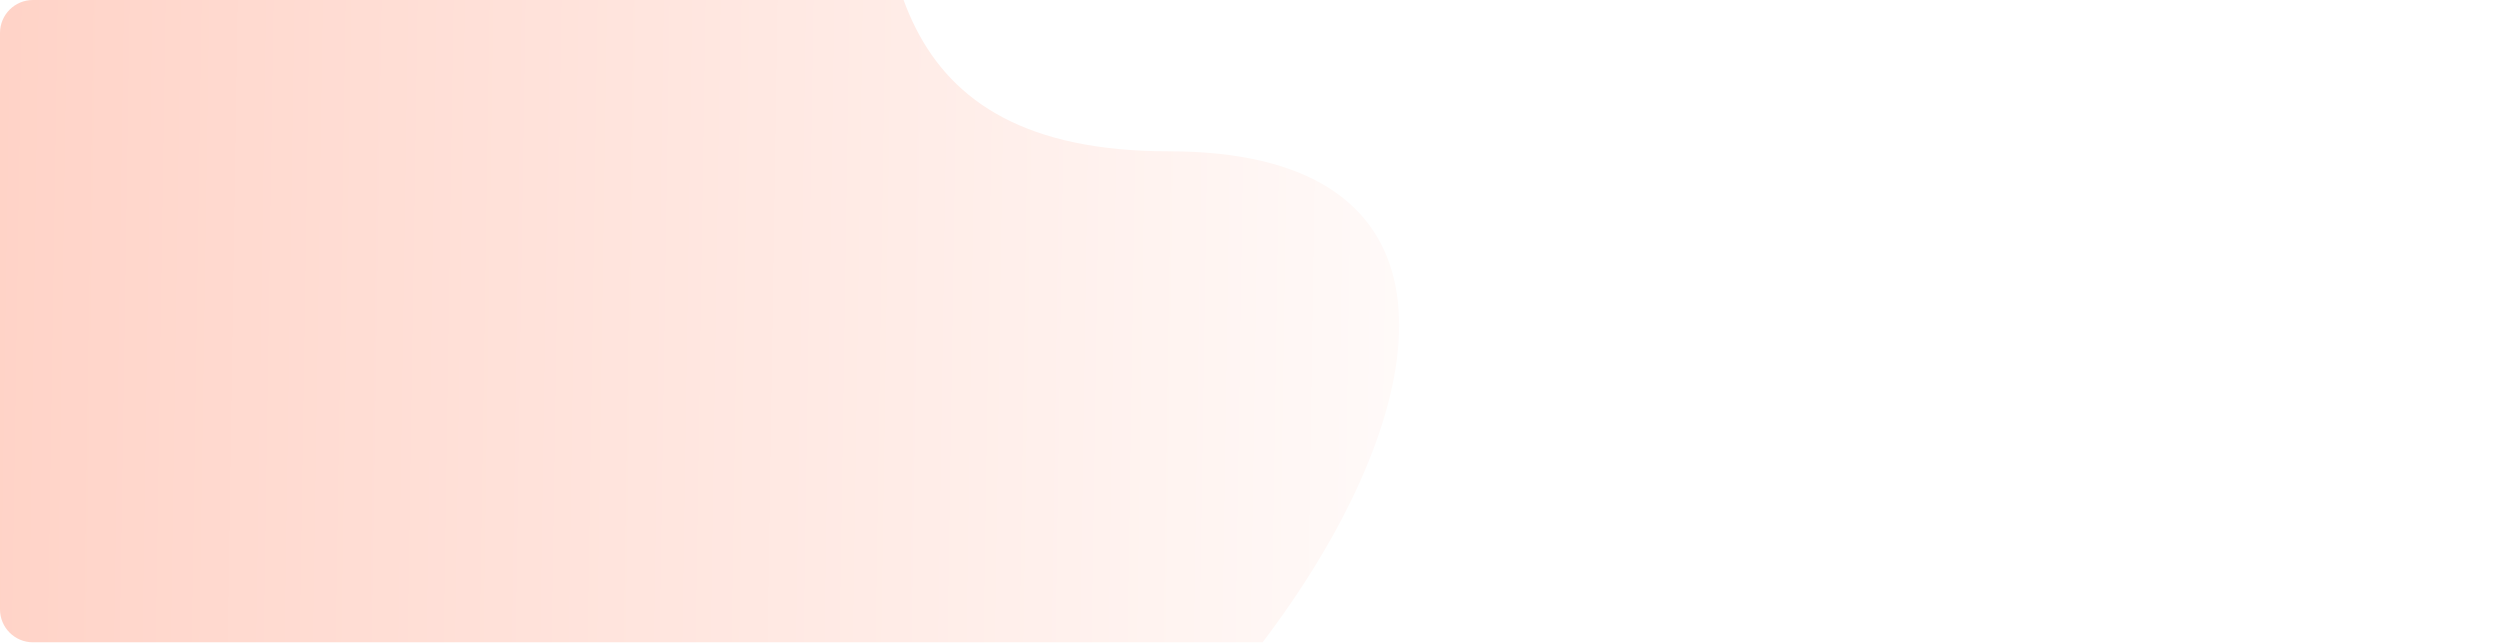
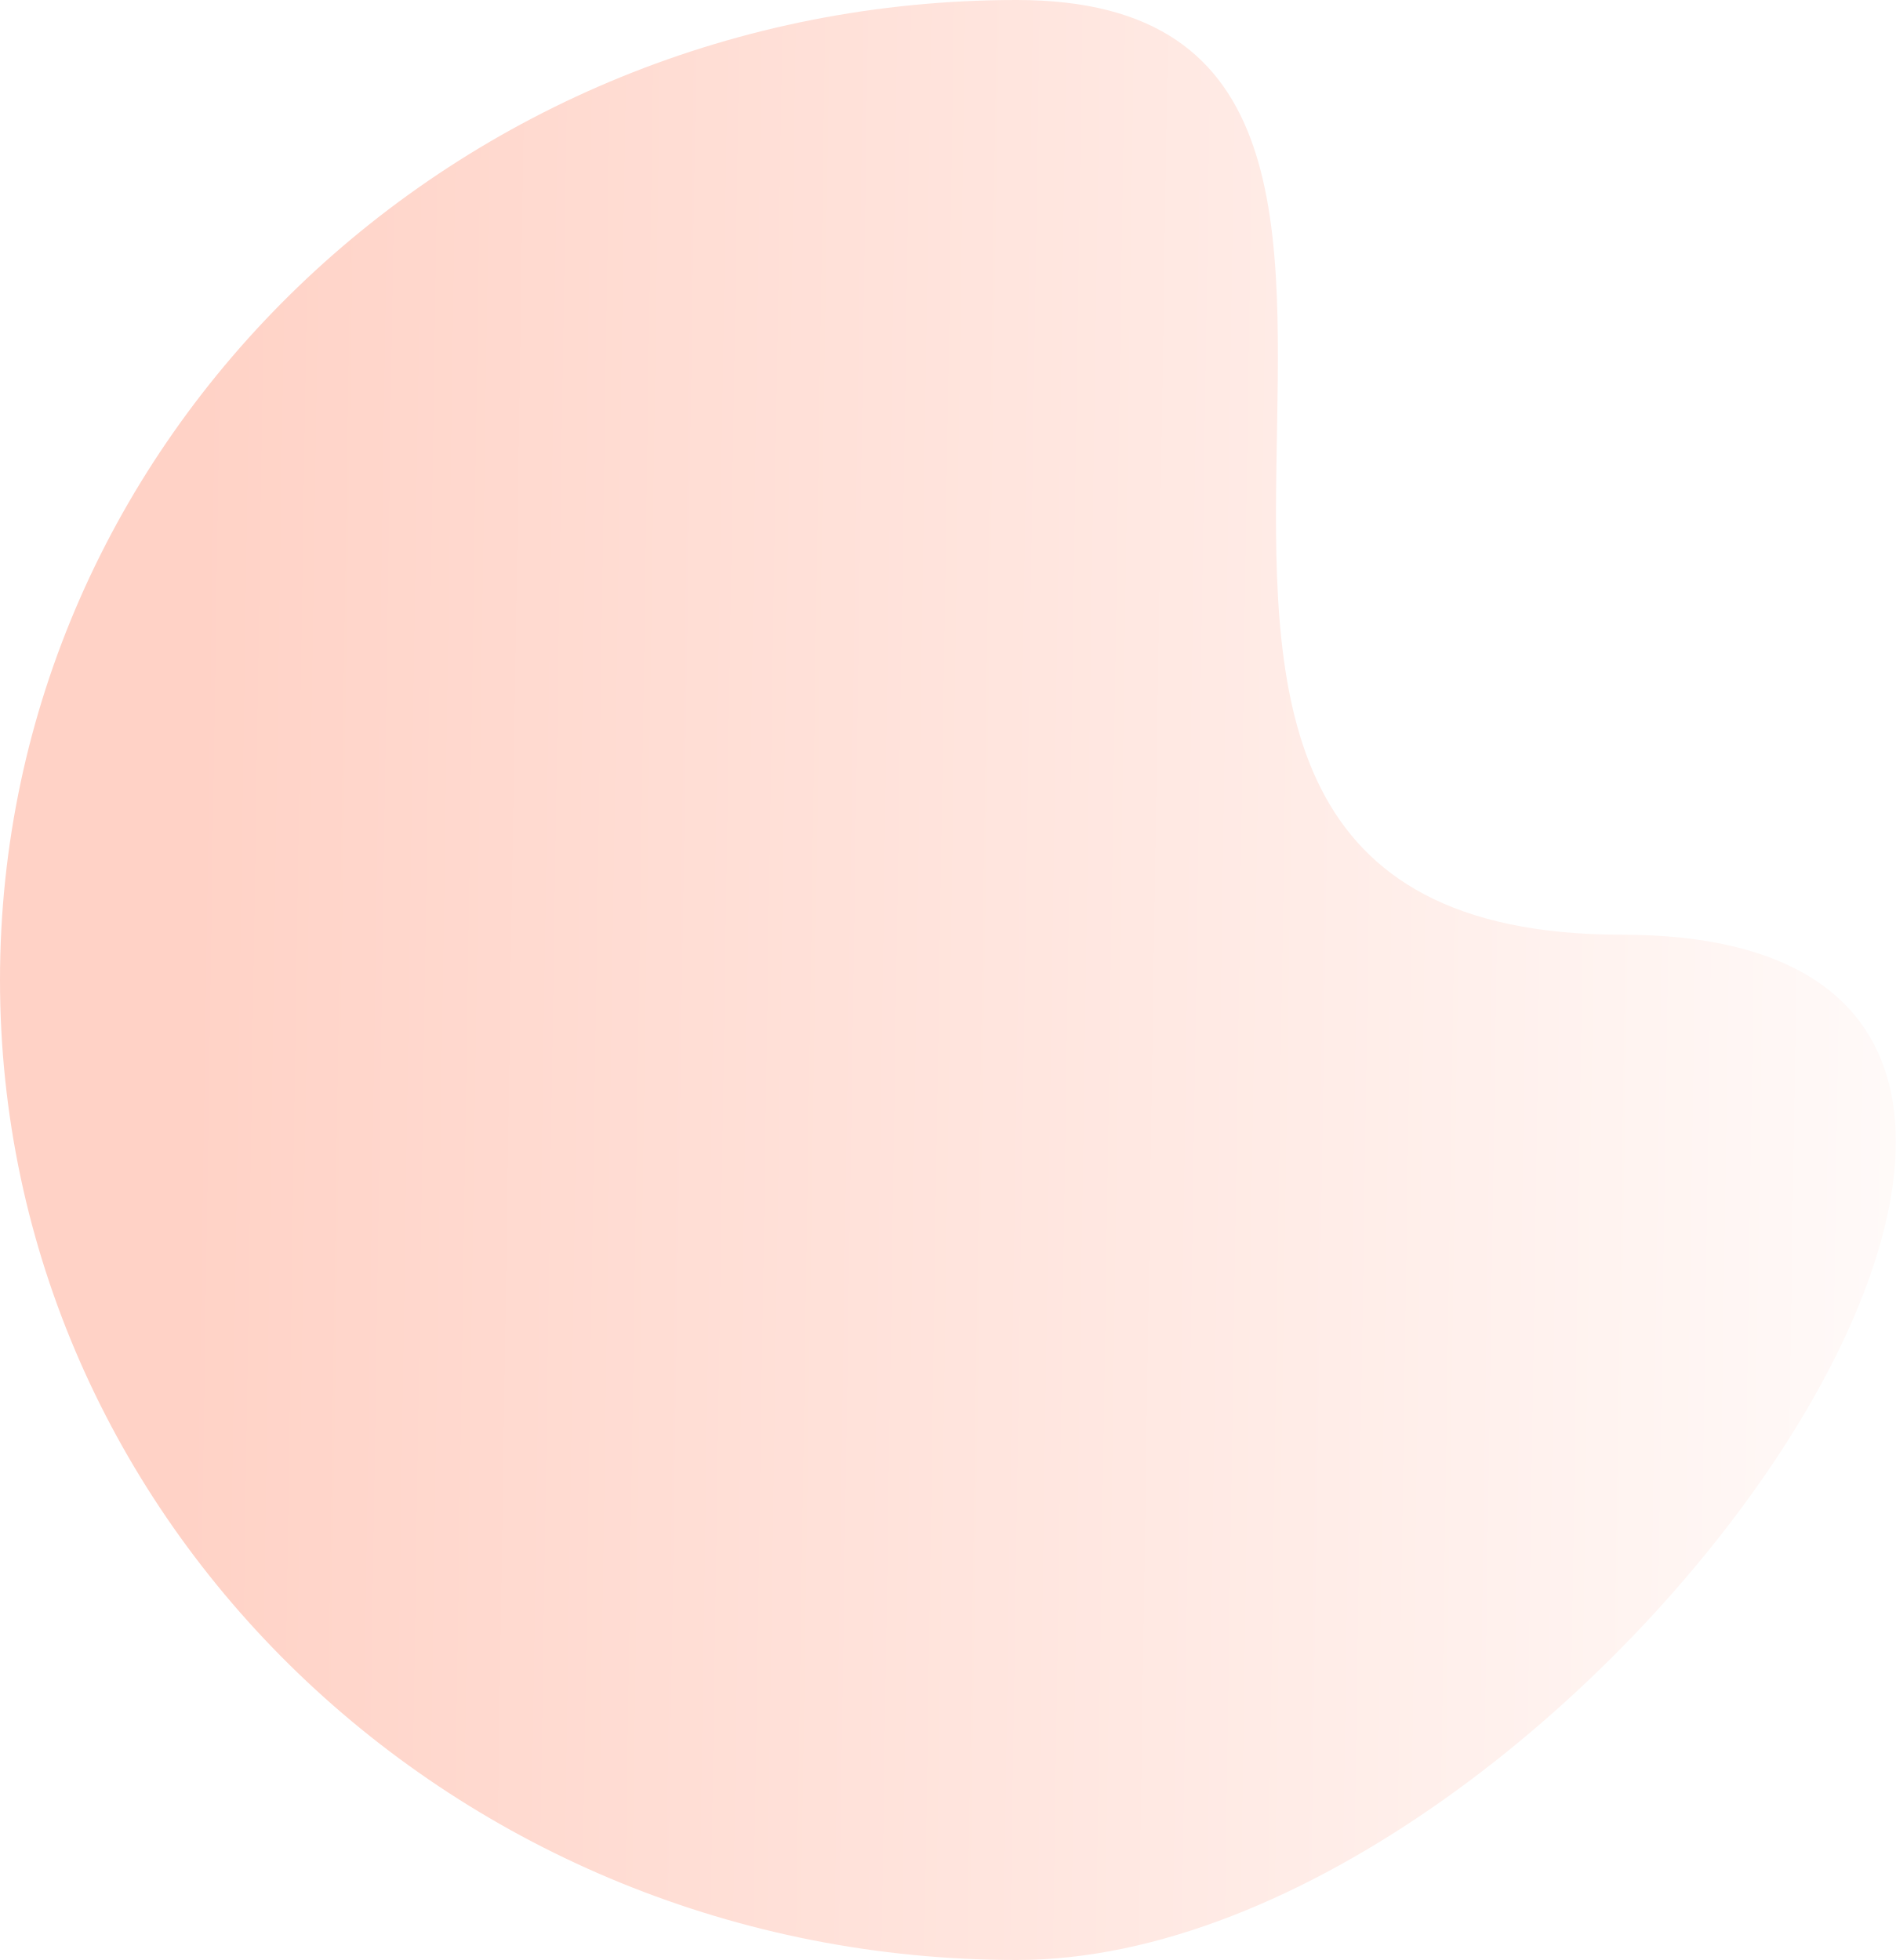
- <svg xmlns="http://www.w3.org/2000/svg" width="1518" height="390" viewBox="0 0 1518 390">
+ <svg xmlns="http://www.w3.org/2000/svg" width="967.668" height="1000.568" viewBox="0 0 967.668 1000.568">
  <defs>
-     <linearGradient id="linear-gradient" x1="0.971" y1="0.622" x2="0.142" y2="0.592" gradientUnits="objectBoundingBox">
-       <stop offset="0" stop-color="#fff" />
-       <stop offset="1" stop-color="#fff0ec" />
-     </linearGradient>
-     <clipPath id="clip-path">
-       <rect id="jesse-gardner-wTVr4HR4SBI-unsplash" width="1518" height="390" rx="20" fill="url(#linear-gradient)" />
-     </clipPath>
-     <linearGradient id="linear-gradient-2" x1="0.102" y1="0.459" x2="1.115" y2="0.475" gradientUnits="objectBoundingBox">
+     <linearGradient id="linear-gradient" x1="0.102" y1="0.459" x2="1.115" y2="0.475" gradientUnits="objectBoundingBox">
      <stop offset="0" stop-color="#ffd2c6" />
      <stop offset="1" stop-color="#fff" />
    </linearGradient>
  </defs>
-   <g id="Mask_Group_3" data-name="Mask Group 3" clip-path="url(#clip-path)">
-     <path id="Path_954" data-name="Path 954" d="M519.044,1000.568c286.66,0,653.871-523.406,308.75-523.406S805.7,0,519.044,0,0,223.985,0,500.284,232.384,1000.568,519.044,1000.568Z" transform="translate(-118.114 -385.284)" fill="url(#linear-gradient-2)" />
-   </g>
+   <path id="Path_954" data-name="Path 954" d="M519.044,1000.568c286.66,0,653.871-523.406,308.75-523.406S805.7,0,519.044,0,0,223.985,0,500.284,232.384,1000.568,519.044,1000.568Z" fill="url(#linear-gradient)" />
</svg>
